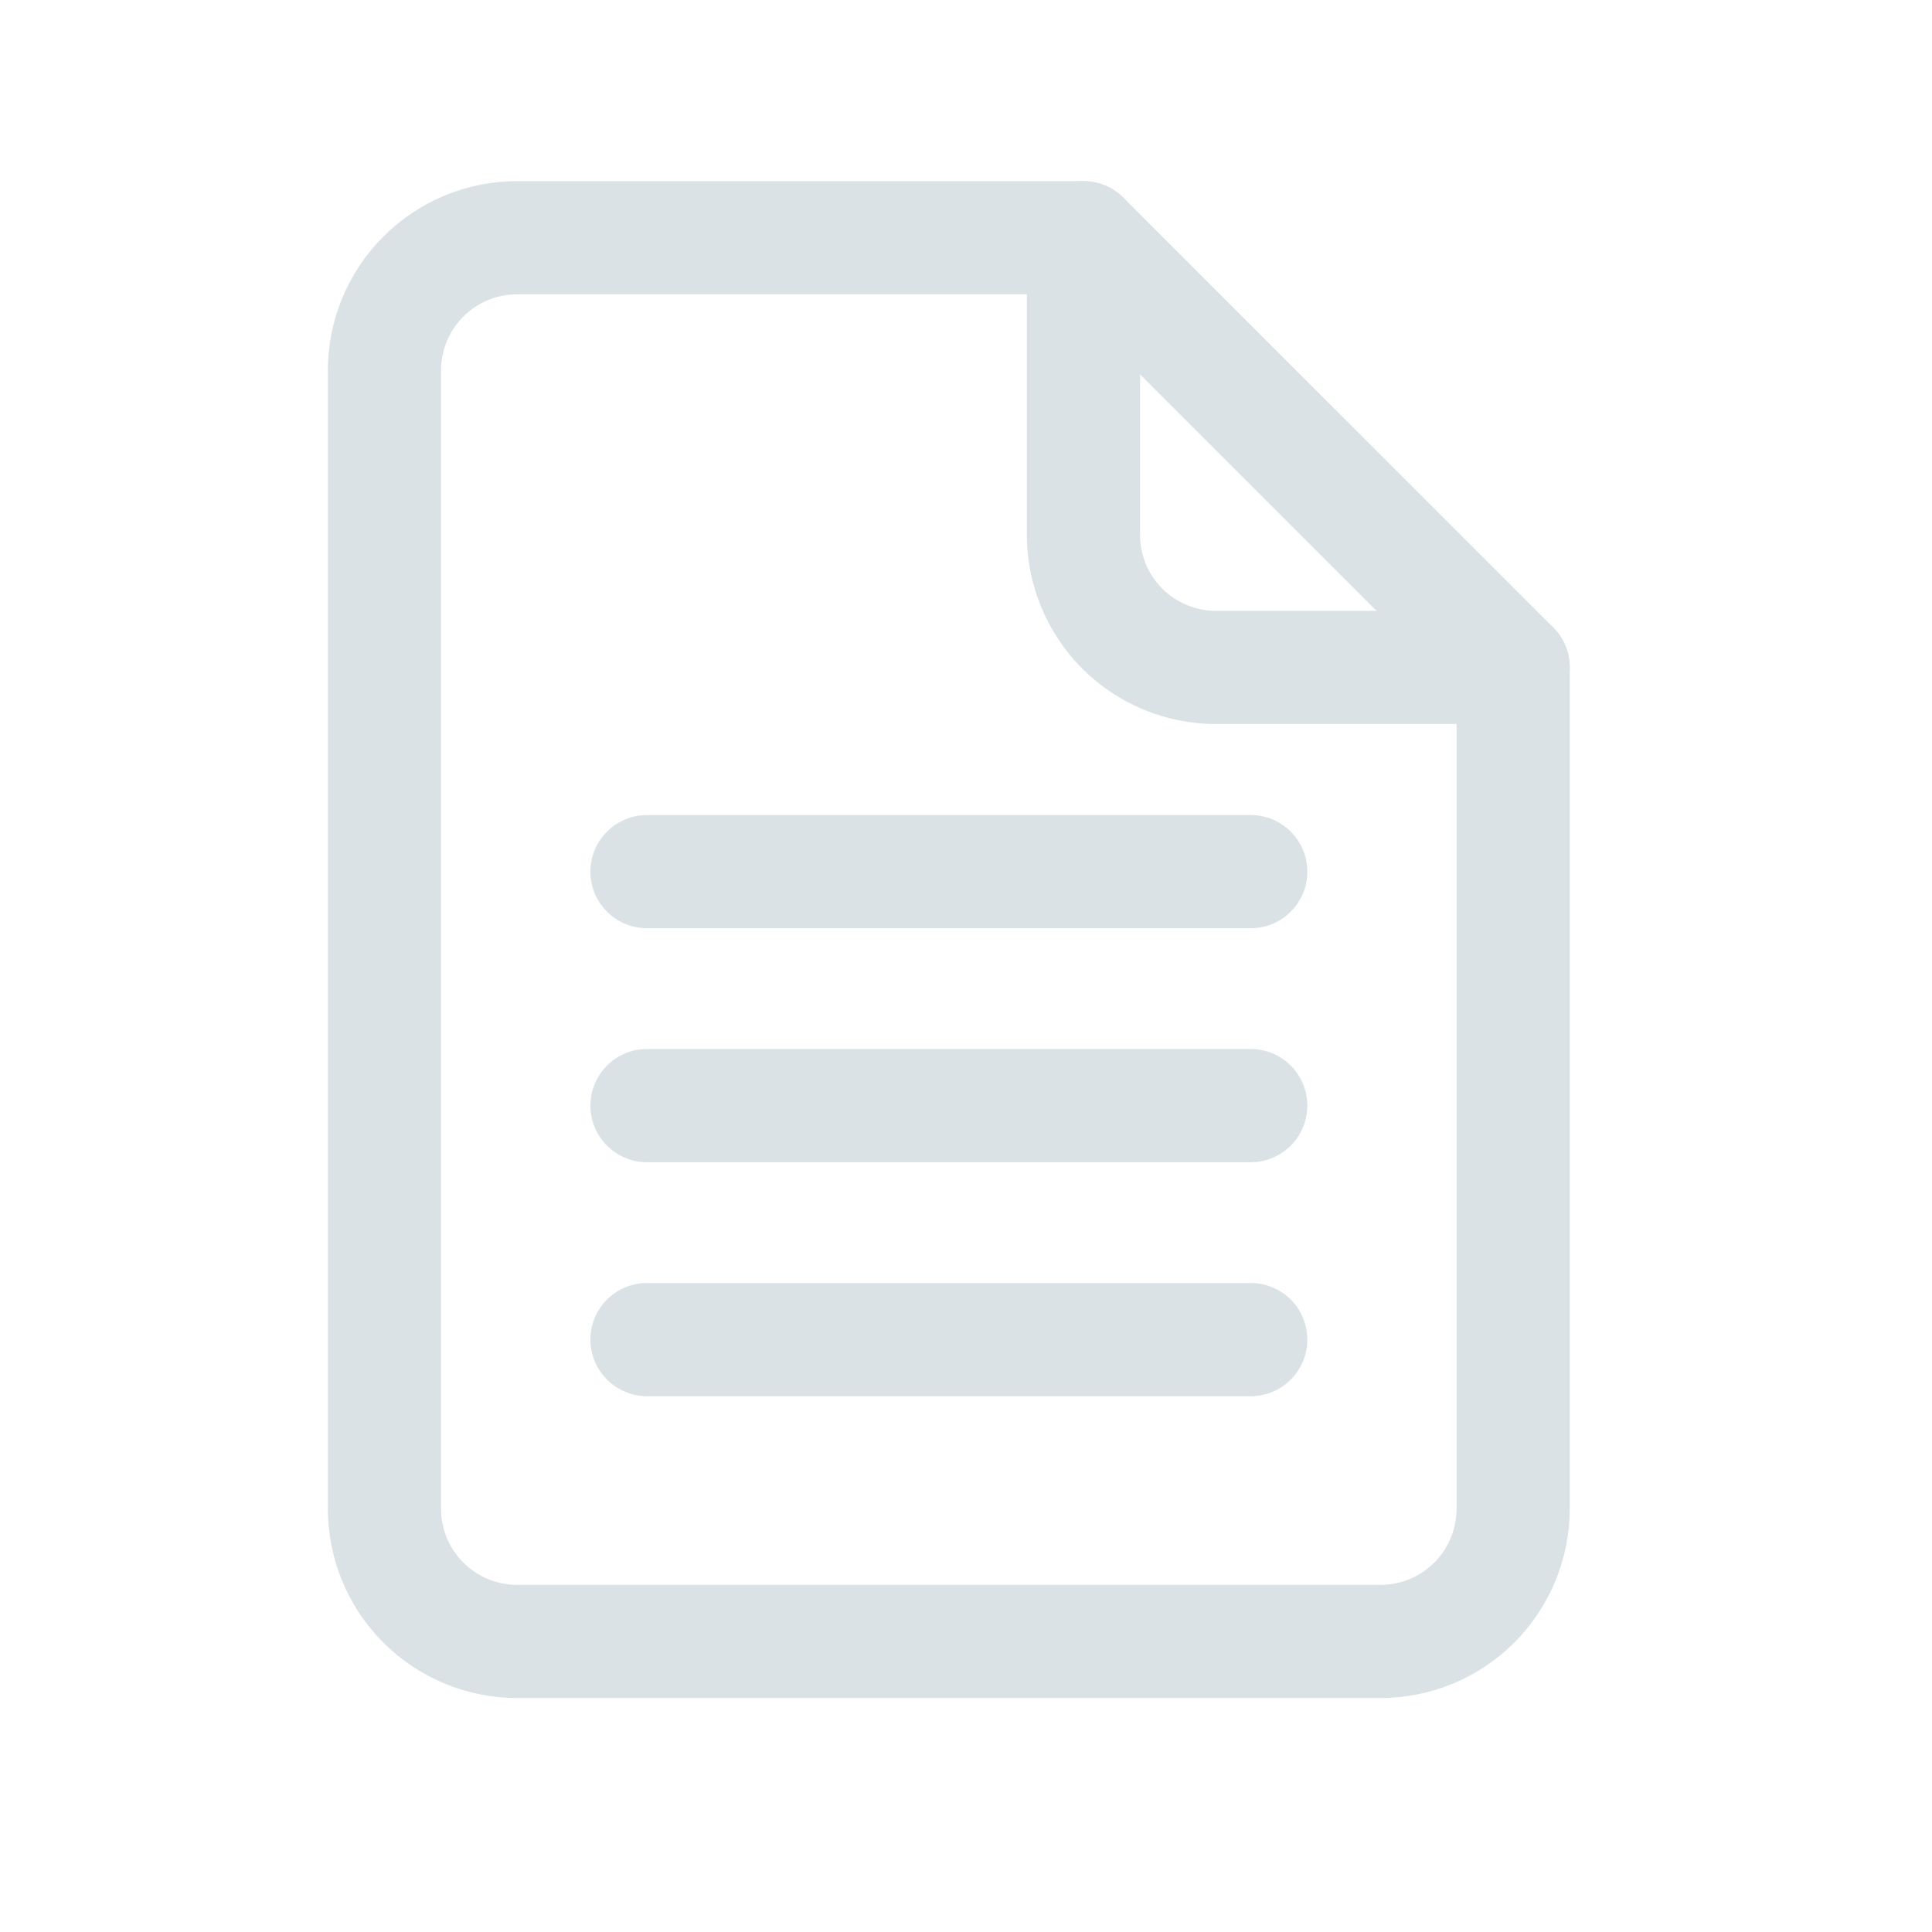
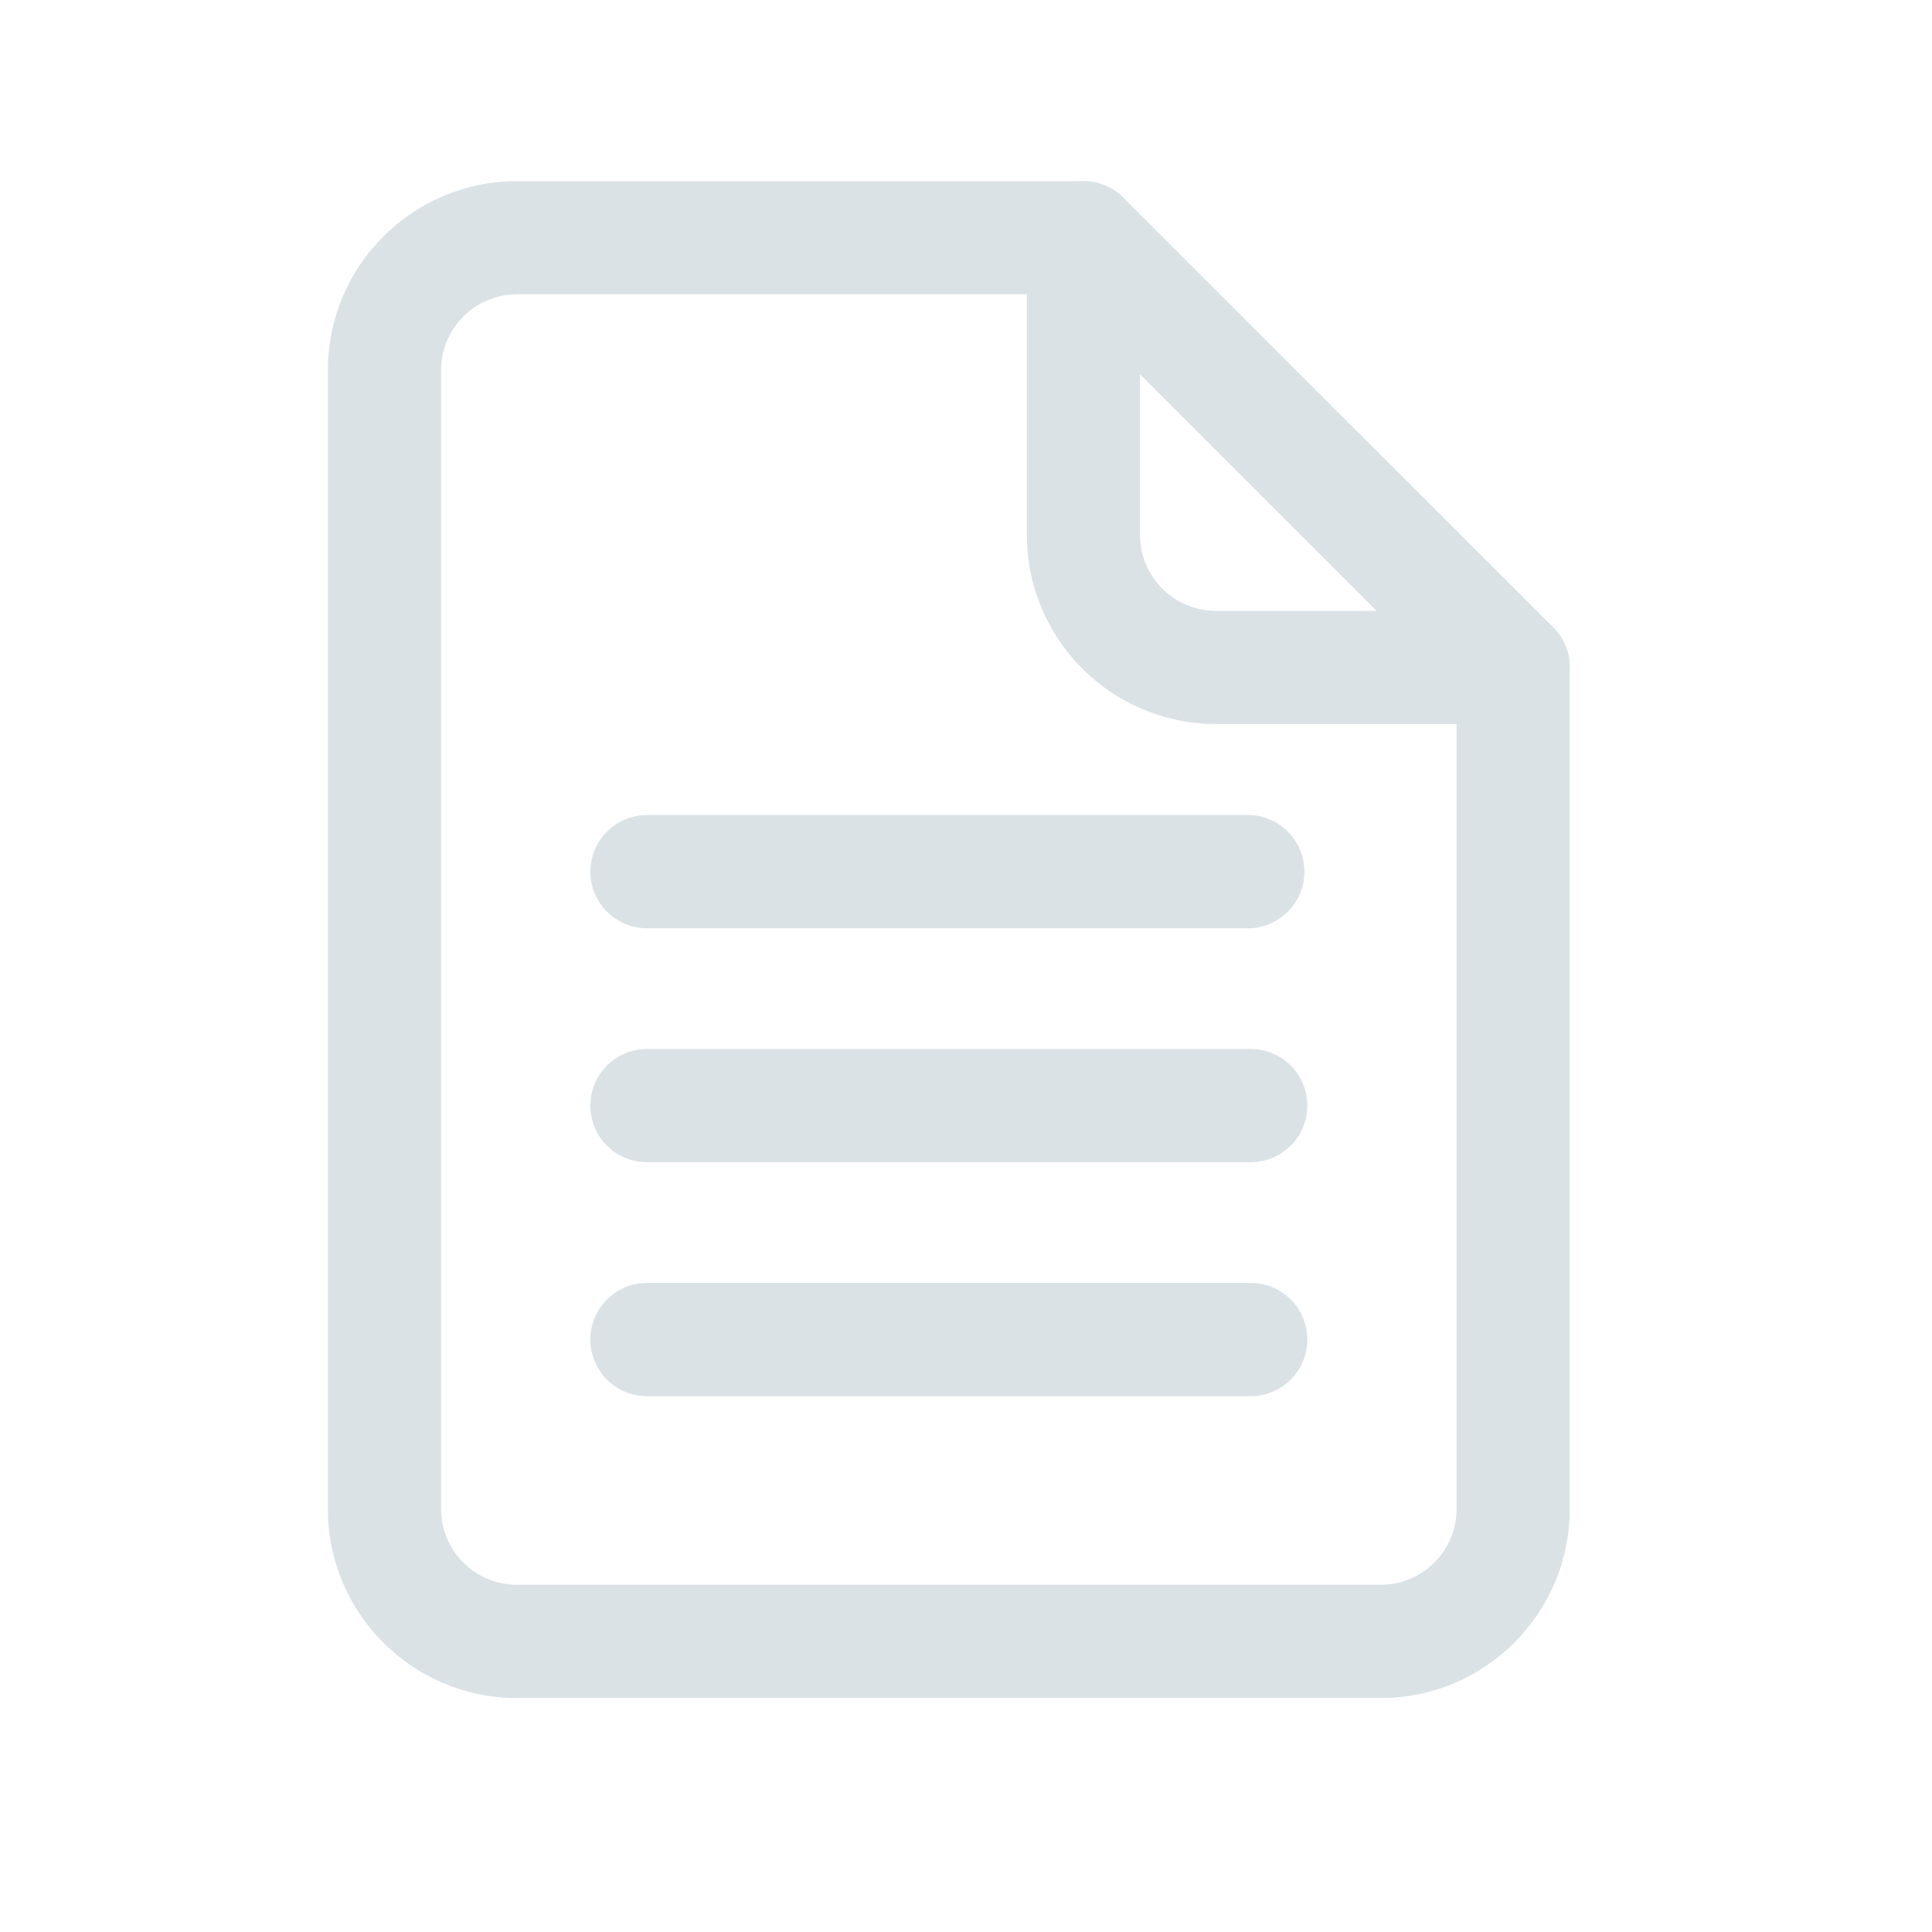
- <svg xmlns="http://www.w3.org/2000/svg" width="24" height="24" viewBox="0 0 24 24" fill="none">
-   <path d="M17.151 21.094H6.422C5.799 21.093 5.202 20.845 4.762 20.405C4.321 19.965 4.074 19.368 4.073 18.745V4.599C4.074 3.976 4.321 3.379 4.762 2.939C5.202 2.498 5.799 2.251 6.422 2.25H13.458C13.55 2.25 13.642 2.268 13.727 2.303C13.812 2.339 13.89 2.39 13.955 2.456L19.294 7.794C19.36 7.859 19.411 7.937 19.447 8.022C19.482 8.107 19.5 8.199 19.5 8.291V18.744C19.499 19.367 19.252 19.964 18.811 20.405C18.371 20.845 17.774 21.093 17.151 21.094ZM6.422 3.656C6.172 3.656 5.932 3.756 5.756 3.933C5.579 4.109 5.479 4.349 5.479 4.599V18.745C5.479 18.995 5.579 19.234 5.756 19.411C5.932 19.588 6.172 19.687 6.422 19.688H17.151C17.401 19.687 17.641 19.588 17.817 19.411C17.994 19.234 18.093 18.995 18.094 18.745V8.582L13.168 3.656H6.422Z" fill="#DBE2E6" />
-   <path d="M18.797 8.994H15.104C14.482 8.994 13.885 8.746 13.444 8.306C13.004 7.865 12.756 7.268 12.756 6.645V2.953C12.756 2.767 12.83 2.588 12.962 2.456C13.093 2.324 13.272 2.25 13.459 2.25C13.645 2.25 13.824 2.324 13.956 2.456C14.088 2.588 14.162 2.767 14.162 2.953V6.645C14.162 6.895 14.261 7.135 14.438 7.312C14.615 7.488 14.855 7.588 15.104 7.588H18.797C18.983 7.588 19.162 7.662 19.294 7.794C19.426 7.926 19.5 8.105 19.5 8.291C19.5 8.478 19.426 8.657 19.294 8.788C19.162 8.92 18.983 8.994 18.797 8.994Z" fill="#DBE2E6" />
-   <path d="M15.537 11.531H8.037C7.851 11.531 7.672 11.457 7.54 11.325C7.408 11.193 7.334 11.015 7.334 10.828C7.334 10.642 7.408 10.463 7.54 10.331C7.672 10.199 7.851 10.125 8.037 10.125H15.537C15.629 10.125 15.721 10.143 15.806 10.178C15.892 10.214 15.969 10.266 16.034 10.331C16.1 10.396 16.151 10.474 16.187 10.559C16.222 10.644 16.24 10.736 16.24 10.828C16.24 10.921 16.222 11.012 16.187 11.097C16.151 11.182 16.1 11.26 16.034 11.325C15.969 11.391 15.892 11.442 15.806 11.478C15.721 11.513 15.629 11.531 15.537 11.531Z" fill="#DBE2E6" />
-   <path d="M15.537 14.438H8.037C7.851 14.438 7.672 14.363 7.54 14.232C7.408 14.1 7.334 13.921 7.334 13.734C7.334 13.548 7.408 13.369 7.54 13.237C7.672 13.105 7.851 13.031 8.037 13.031H15.537C15.724 13.031 15.902 13.105 16.034 13.237C16.166 13.369 16.24 13.548 16.24 13.734C16.24 13.921 16.166 14.1 16.034 14.232C15.902 14.363 15.724 14.438 15.537 14.438Z" fill="#DBE2E6" />
-   <path d="M15.537 17.344H8.037C7.851 17.344 7.672 17.27 7.54 17.138C7.408 17.006 7.334 16.827 7.334 16.641C7.334 16.454 7.408 16.275 7.54 16.143C7.672 16.012 7.851 15.938 8.037 15.938H15.537C15.724 15.938 15.902 16.012 16.034 16.143C16.166 16.275 16.24 16.454 16.24 16.641C16.24 16.827 16.166 17.006 16.034 17.138C15.902 17.27 15.724 17.344 15.537 17.344Z" fill="#DBE2E6" />
+ <svg xmlns="http://www.w3.org/2000/svg" width="24" height="24" fill="none">
+   <path fill="#DBE2E6" d="M17.151 21.094H6.421a2.35 2.35 0 0 1-2.348-2.35V4.6A2.35 2.35 0 0 1 6.422 2.25h7.036a.7.7 0 0 1 .497.206l5.34 5.338a.7.7 0 0 1 .205.497v10.453a2.35 2.35 0 0 1-2.349 2.35M6.421 3.656a.944.944 0 0 0-.942.943v14.146a.943.943 0 0 0 .943.942h10.73a.943.943 0 0 0 .942-.942V8.582l-4.926-4.926z" />
+   <path fill="#DBE2E6" d="M18.797 8.994h-3.693a2.35 2.35 0 0 1-2.348-2.349V2.953a.703.703 0 0 1 1.406 0v3.692a.943.943 0 0 0 .942.943h3.693a.703.703 0 0 1 0 1.406M15.537 11.531h-7.5a.703.703 0 1 1 0-1.406h7.5a.704.704 0 0 1 0 1.406M15.537 14.438h-7.5a.703.703 0 0 1 0-1.407h7.5a.703.703 0 0 1 0 1.406M15.537 17.344h-7.5a.703.703 0 0 1 0-1.407h7.5a.703.703 0 0 1 0 1.407" />
</svg>
